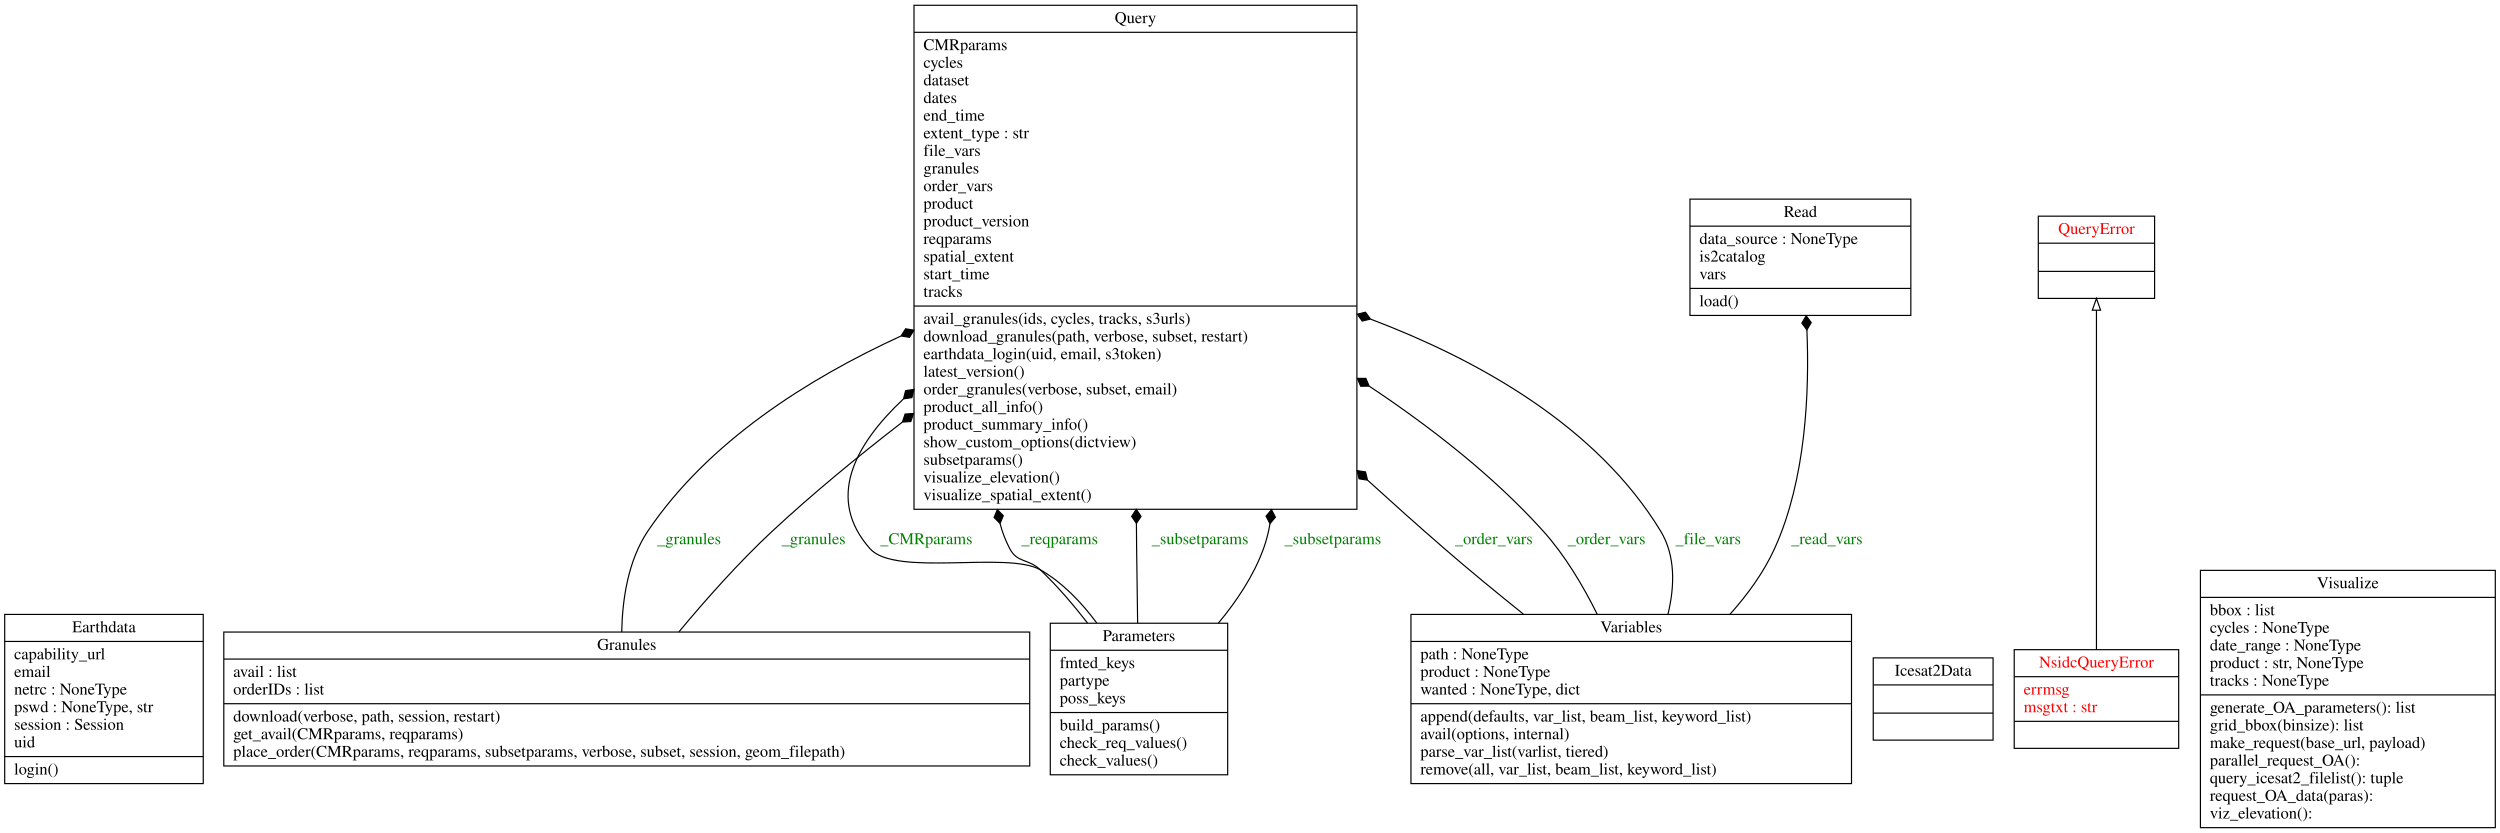
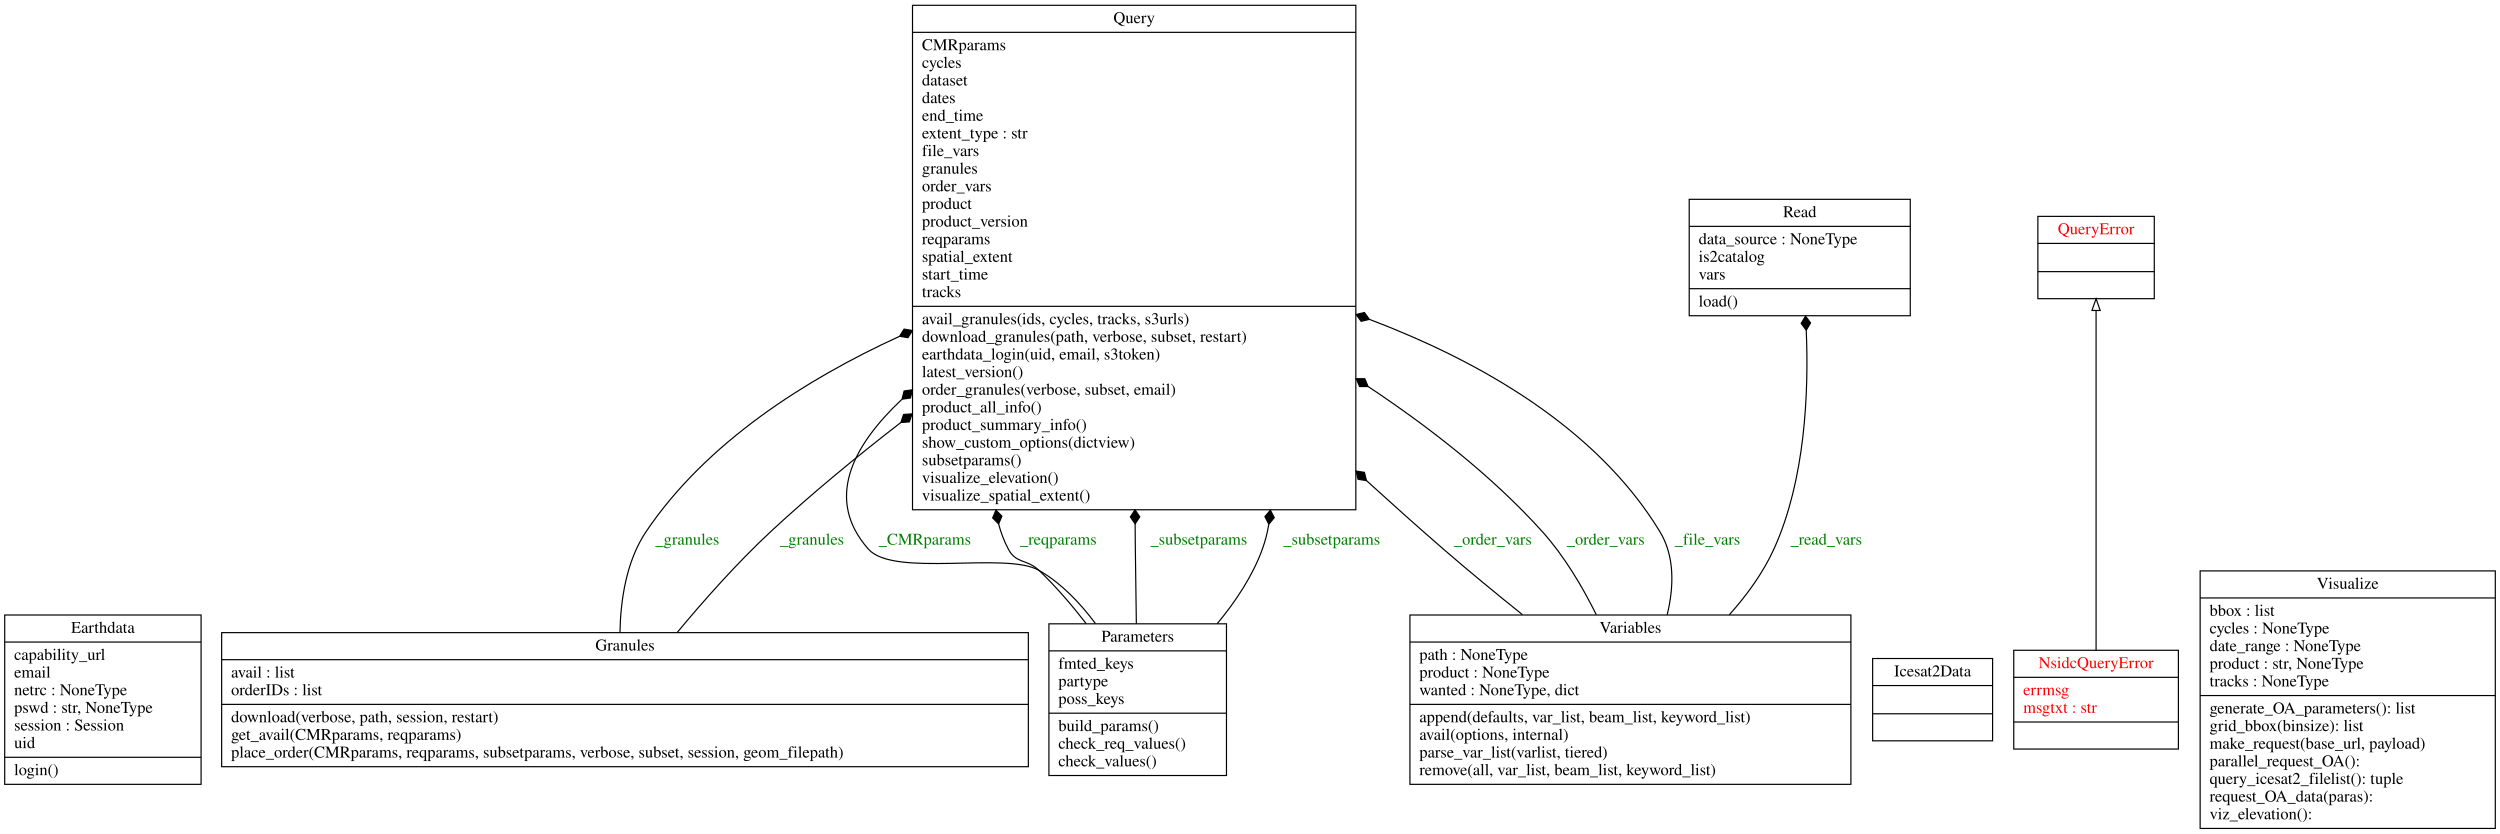
- <svg xmlns="http://www.w3.org/2000/svg" width="2128pt" height="709pt" viewBox="0.00 0.00 2128.00 709.00">
+ <svg xmlns="http://www.w3.org/2000/svg" width="2126pt" height="709pt" viewBox="0.00 0.00 2126.00 709.00">
  <g id="graph0" class="graph" transform="scale(1 1) rotate(0) translate(4 705)">
-     <polygon fill="white" stroke="transparent" points="-4,4 -4,-705 2124,-705 2124,4 -4,4" />
+     <polygon fill="white" stroke="transparent" points="-4,4 -4,-705 2122,-705 2122,4 -4,4" />
    <g id="node1" class="node">
-       <polygon fill="none" stroke="black" points="0,-38 0,-182 169,-182 169,-38 0,-38" />
-       <text text-anchor="middle" x="84.5" y="-166.8" font-family="Times,serif" font-size="14.00">Earthdata</text>
-       <polyline fill="none" stroke="black" points="0,-159 169,-159 " />
+       <polygon fill="none" stroke="black" points="0,-38 0,-182 167,-182 167,-38 0,-38" />
+       <text text-anchor="middle" x="83.5" y="-166.8" font-family="Times,serif" font-size="14.00">Earthdata</text>
+       <polyline fill="none" stroke="black" points="0,-159 167,-159 " />
      <text text-anchor="start" x="8" y="-143.8" font-family="Times,serif" font-size="14.00">capability_url</text>
      <text text-anchor="start" x="8" y="-128.8" font-family="Times,serif" font-size="14.00">email</text>
      <text text-anchor="start" x="8" y="-113.8" font-family="Times,serif" font-size="14.00">netrc : NoneType</text>
-       <text text-anchor="start" x="8" y="-98.8" font-family="Times,serif" font-size="14.00">pswd : NoneType, str</text>
+       <text text-anchor="start" x="8" y="-98.8" font-family="Times,serif" font-size="14.00">pswd : str, NoneType</text>
      <text text-anchor="start" x="8" y="-83.8" font-family="Times,serif" font-size="14.00">session : Session</text>
      <text text-anchor="start" x="8" y="-68.8" font-family="Times,serif" font-size="14.00">uid</text>
-       <polyline fill="none" stroke="black" points="0,-61 169,-61 " />
+       <polyline fill="none" stroke="black" points="0,-61 167,-61 " />
      <text text-anchor="start" x="8" y="-45.8" font-family="Times,serif" font-size="14.00">login()</text>
    </g>
    <g id="node2" class="node">
-       <polygon fill="none" stroke="black" points="186.5,-53 186.5,-167 872.5,-167 872.5,-53 186.5,-53" />
-       <text text-anchor="middle" x="529.5" y="-151.8" font-family="Times,serif" font-size="14.00">Granules</text>
-       <polyline fill="none" stroke="black" points="186.5,-144 872.5,-144 " />
-       <text text-anchor="start" x="194.5" y="-128.8" font-family="Times,serif" font-size="14.00">avail : list</text>
-       <text text-anchor="start" x="194.5" y="-113.8" font-family="Times,serif" font-size="14.00">orderIDs : list</text>
-       <polyline fill="none" stroke="black" points="186.5,-106 872.5,-106 " />
-       <text text-anchor="start" x="194.5" y="-90.8" font-family="Times,serif" font-size="14.00">download(verbose, path, session, restart)</text>
-       <text text-anchor="start" x="194.5" y="-75.8" font-family="Times,serif" font-size="14.00">get_avail(CMRparams, reqparams)</text>
-       <text text-anchor="start" x="194.5" y="-60.8" font-family="Times,serif" font-size="14.00">place_order(CMRparams, reqparams, subsetparams, verbose, subset, session, geom_filepath)</text>
+       <polygon fill="none" stroke="black" points="184.5,-53 184.5,-167 870.5,-167 870.5,-53 184.5,-53" />
+       <text text-anchor="middle" x="527.5" y="-151.8" font-family="Times,serif" font-size="14.00">Granules</text>
+       <polyline fill="none" stroke="black" points="184.5,-144 870.5,-144 " />
+       <text text-anchor="start" x="192.5" y="-128.8" font-family="Times,serif" font-size="14.00">avail : list</text>
+       <text text-anchor="start" x="192.5" y="-113.8" font-family="Times,serif" font-size="14.00">orderIDs : list</text>
+       <polyline fill="none" stroke="black" points="184.5,-106 870.5,-106 " />
+       <text text-anchor="start" x="192.5" y="-90.8" font-family="Times,serif" font-size="14.00">download(verbose, path, session, restart)</text>
+       <text text-anchor="start" x="192.5" y="-75.8" font-family="Times,serif" font-size="14.00">get_avail(CMRparams, reqparams)</text>
+       <text text-anchor="start" x="192.5" y="-60.8" font-family="Times,serif" font-size="14.00">place_order(CMRparams, reqparams, subsetparams, verbose, subset, session, geom_filepath)</text>
    </g>
    <g id="node6" class="node">
-       <polygon fill="none" stroke="black" points="774,-271.5 774,-700.5 1151,-700.5 1151,-271.5 774,-271.5" />
-       <text text-anchor="middle" x="962.5" y="-685.3" font-family="Times,serif" font-size="14.00">Query</text>
-       <polyline fill="none" stroke="black" points="774,-677.5 1151,-677.5 " />
-       <text text-anchor="start" x="782" y="-662.3" font-family="Times,serif" font-size="14.00">CMRparams</text>
-       <text text-anchor="start" x="782" y="-647.3" font-family="Times,serif" font-size="14.00">cycles</text>
-       <text text-anchor="start" x="782" y="-632.3" font-family="Times,serif" font-size="14.00">dataset</text>
-       <text text-anchor="start" x="782" y="-617.3" font-family="Times,serif" font-size="14.00">dates</text>
-       <text text-anchor="start" x="782" y="-602.3" font-family="Times,serif" font-size="14.00">end_time</text>
-       <text text-anchor="start" x="782" y="-587.3" font-family="Times,serif" font-size="14.00">extent_type : str</text>
-       <text text-anchor="start" x="782" y="-572.3" font-family="Times,serif" font-size="14.00">file_vars</text>
-       <text text-anchor="start" x="782" y="-557.3" font-family="Times,serif" font-size="14.00">granules</text>
-       <text text-anchor="start" x="782" y="-542.3" font-family="Times,serif" font-size="14.00">order_vars</text>
-       <text text-anchor="start" x="782" y="-527.3" font-family="Times,serif" font-size="14.00">product</text>
-       <text text-anchor="start" x="782" y="-512.3" font-family="Times,serif" font-size="14.00">product_version</text>
-       <text text-anchor="start" x="782" y="-497.3" font-family="Times,serif" font-size="14.00">reqparams</text>
-       <text text-anchor="start" x="782" y="-482.3" font-family="Times,serif" font-size="14.00">spatial_extent</text>
-       <text text-anchor="start" x="782" y="-467.3" font-family="Times,serif" font-size="14.00">start_time</text>
-       <text text-anchor="start" x="782" y="-452.3" font-family="Times,serif" font-size="14.00">tracks</text>
-       <polyline fill="none" stroke="black" points="774,-444.5 1151,-444.5 " />
-       <text text-anchor="start" x="782" y="-429.3" font-family="Times,serif" font-size="14.00">avail_granules(ids, cycles, tracks, s3urls)</text>
-       <text text-anchor="start" x="782" y="-414.3" font-family="Times,serif" font-size="14.00">download_granules(path, verbose, subset, restart)</text>
-       <text text-anchor="start" x="782" y="-399.3" font-family="Times,serif" font-size="14.00">earthdata_login(uid, email, s3token)</text>
-       <text text-anchor="start" x="782" y="-384.3" font-family="Times,serif" font-size="14.00">latest_version()</text>
-       <text text-anchor="start" x="782" y="-369.3" font-family="Times,serif" font-size="14.00">order_granules(verbose, subset, email)</text>
-       <text text-anchor="start" x="782" y="-354.3" font-family="Times,serif" font-size="14.00">product_all_info()</text>
-       <text text-anchor="start" x="782" y="-339.3" font-family="Times,serif" font-size="14.00">product_summary_info()</text>
-       <text text-anchor="start" x="782" y="-324.3" font-family="Times,serif" font-size="14.00">show_custom_options(dictview)</text>
-       <text text-anchor="start" x="782" y="-309.3" font-family="Times,serif" font-size="14.00">subsetparams()</text>
-       <text text-anchor="start" x="782" y="-294.3" font-family="Times,serif" font-size="14.00">visualize_elevation()</text>
-       <text text-anchor="start" x="782" y="-279.3" font-family="Times,serif" font-size="14.00">visualize_spatial_extent()</text>
+       <polygon fill="none" stroke="black" points="772,-271.5 772,-700.5 1149,-700.5 1149,-271.5 772,-271.5" />
+       <text text-anchor="middle" x="960.5" y="-685.3" font-family="Times,serif" font-size="14.00">Query</text>
+       <polyline fill="none" stroke="black" points="772,-677.5 1149,-677.5 " />
+       <text text-anchor="start" x="780" y="-662.3" font-family="Times,serif" font-size="14.00">CMRparams</text>
+       <text text-anchor="start" x="780" y="-647.3" font-family="Times,serif" font-size="14.00">cycles</text>
+       <text text-anchor="start" x="780" y="-632.3" font-family="Times,serif" font-size="14.00">dataset</text>
+       <text text-anchor="start" x="780" y="-617.3" font-family="Times,serif" font-size="14.00">dates</text>
+       <text text-anchor="start" x="780" y="-602.3" font-family="Times,serif" font-size="14.00">end_time</text>
+       <text text-anchor="start" x="780" y="-587.3" font-family="Times,serif" font-size="14.00">extent_type : str</text>
+       <text text-anchor="start" x="780" y="-572.3" font-family="Times,serif" font-size="14.00">file_vars</text>
+       <text text-anchor="start" x="780" y="-557.3" font-family="Times,serif" font-size="14.00">granules</text>
+       <text text-anchor="start" x="780" y="-542.3" font-family="Times,serif" font-size="14.00">order_vars</text>
+       <text text-anchor="start" x="780" y="-527.3" font-family="Times,serif" font-size="14.00">product</text>
+       <text text-anchor="start" x="780" y="-512.3" font-family="Times,serif" font-size="14.00">product_version</text>
+       <text text-anchor="start" x="780" y="-497.3" font-family="Times,serif" font-size="14.00">reqparams</text>
+       <text text-anchor="start" x="780" y="-482.3" font-family="Times,serif" font-size="14.00">spatial_extent</text>
+       <text text-anchor="start" x="780" y="-467.3" font-family="Times,serif" font-size="14.00">start_time</text>
+       <text text-anchor="start" x="780" y="-452.3" font-family="Times,serif" font-size="14.00">tracks</text>
+       <polyline fill="none" stroke="black" points="772,-444.5 1149,-444.5 " />
+       <text text-anchor="start" x="780" y="-429.3" font-family="Times,serif" font-size="14.00">avail_granules(ids, cycles, tracks, s3urls)</text>
+       <text text-anchor="start" x="780" y="-414.3" font-family="Times,serif" font-size="14.00">download_granules(path, verbose, subset, restart)</text>
+       <text text-anchor="start" x="780" y="-399.3" font-family="Times,serif" font-size="14.00">earthdata_login(uid, email, s3token)</text>
+       <text text-anchor="start" x="780" y="-384.3" font-family="Times,serif" font-size="14.00">latest_version()</text>
+       <text text-anchor="start" x="780" y="-369.3" font-family="Times,serif" font-size="14.00">order_granules(verbose, subset, email)</text>
+       <text text-anchor="start" x="780" y="-354.3" font-family="Times,serif" font-size="14.00">product_all_info()</text>
+       <text text-anchor="start" x="780" y="-339.3" font-family="Times,serif" font-size="14.00">product_summary_info()</text>
+       <text text-anchor="start" x="780" y="-324.3" font-family="Times,serif" font-size="14.00">show_custom_options(dictview)</text>
+       <text text-anchor="start" x="780" y="-309.3" font-family="Times,serif" font-size="14.00">subsetparams()</text>
+       <text text-anchor="start" x="780" y="-294.3" font-family="Times,serif" font-size="14.00">visualize_elevation()</text>
+       <text text-anchor="start" x="780" y="-279.3" font-family="Times,serif" font-size="14.00">visualize_spatial_extent()</text>
    </g>
    <g id="edge6" class="edge">
-       <path fill="none" stroke="black" d="M525.21,-167.02C525.74,-194.99 530.68,-228.07 547.5,-253 598.65,-328.81 683.25,-382.45 762.77,-418.92" />
-       <polygon fill="black" stroke="black" points="763.01,-419.02 770.13,-417.84 773.96,-423.95 766.84,-425.13 763.01,-419.02" />
-       <text text-anchor="middle" x="582.5" y="-241.8" font-family="Times,serif" font-size="14.00" fill="green">_granules</text>
+       <path fill="none" stroke="black" d="M523.21,-167.02C523.74,-194.99 528.68,-228.07 545.5,-253 596.65,-328.81 681.25,-382.45 760.77,-418.92" />
+       <polygon fill="black" stroke="black" points="761.01,-419.02 768.13,-417.84 771.96,-423.95 764.84,-425.13 761.01,-419.02" />
+       <text text-anchor="middle" x="580.5" y="-241.8" font-family="Times,serif" font-size="14.00" fill="green">_granules</text>
    </g>
    <g id="edge7" class="edge">
-       <path fill="none" stroke="black" d="M573.8,-167.05C596.4,-194.22 625.08,-226.61 653.5,-253 687.71,-284.77 726.16,-316.42 764.02,-345.66" />
-       <polygon fill="black" stroke="black" points="764.11,-345.73 771.3,-346.21 773.62,-353.04 766.43,-352.56 764.11,-345.73" />
-       <text text-anchor="middle" x="688.5" y="-241.8" font-family="Times,serif" font-size="14.00" fill="green">_granules</text>
+       <path fill="none" stroke="black" d="M571.8,-167.05C594.4,-194.22 623.08,-226.61 651.5,-253 685.71,-284.77 724.16,-316.42 762.02,-345.66" />
+       <polygon fill="black" stroke="black" points="762.11,-345.73 769.3,-346.21 771.62,-353.04 764.43,-352.56 762.11,-345.73" />
+       <text text-anchor="middle" x="686.5" y="-241.8" font-family="Times,serif" font-size="14.00" fill="green">_granules</text>
    </g>
    <g id="node3" class="node">
-       <polygon fill="none" stroke="black" points="1590.5,-75 1590.5,-145 1692.5,-145 1692.5,-75 1590.5,-75" />
-       <text text-anchor="middle" x="1641.5" y="-129.8" font-family="Times,serif" font-size="14.00">Icesat2Data</text>
-       <polyline fill="none" stroke="black" points="1590.5,-122 1692.5,-122 " />
-       <polyline fill="none" stroke="black" points="1590.5,-98 1692.5,-98 " />
-       <text text-anchor="middle" x="1641.5" y="-82.8" font-family="Times,serif" font-size="14.00"> </text>
+       <polygon fill="none" stroke="black" points="1588.5,-75 1588.5,-145 1690.5,-145 1690.5,-75 1588.5,-75" />
+       <text text-anchor="middle" x="1639.5" y="-129.8" font-family="Times,serif" font-size="14.00">Icesat2Data</text>
+       <polyline fill="none" stroke="black" points="1588.5,-122 1690.5,-122 " />
+       <polyline fill="none" stroke="black" points="1588.5,-98 1690.5,-98 " />
+       <text text-anchor="middle" x="1639.5" y="-82.8" font-family="Times,serif" font-size="14.00"> </text>
    </g>
    <g id="node4" class="node">
-       <polygon fill="none" stroke="black" points="1710.5,-68 1710.5,-152 1850.5,-152 1850.5,-68 1710.5,-68" />
-       <text text-anchor="middle" x="1780.5" y="-136.8" font-family="Times,serif" font-size="14.00" fill="red">NsidcQueryError</text>
-       <polyline fill="none" stroke="black" points="1710.5,-129 1850.5,-129 " />
-       <text text-anchor="start" x="1718.5" y="-113.8" font-family="Times,serif" font-size="14.00" fill="red">errmsg</text>
-       <text text-anchor="start" x="1718.5" y="-98.8" font-family="Times,serif" font-size="14.00" fill="red">msgtxt : str</text>
-       <polyline fill="none" stroke="black" points="1710.5,-91 1850.5,-91 " />
-       <text text-anchor="middle" x="1780.5" y="-75.8" font-family="Times,serif" font-size="14.00" fill="red"> </text>
+       <polygon fill="none" stroke="black" points="1708.5,-68 1708.5,-152 1848.5,-152 1848.5,-68 1708.5,-68" />
+       <text text-anchor="middle" x="1778.5" y="-136.8" font-family="Times,serif" font-size="14.00" fill="red">NsidcQueryError</text>
+       <polyline fill="none" stroke="black" points="1708.5,-129 1848.5,-129 " />
+       <text text-anchor="start" x="1716.5" y="-113.8" font-family="Times,serif" font-size="14.00" fill="red">errmsg</text>
+       <text text-anchor="start" x="1716.5" y="-98.8" font-family="Times,serif" font-size="14.00" fill="red">msgtxt : str</text>
+       <polyline fill="none" stroke="black" points="1708.5,-91 1848.5,-91 " />
+       <text text-anchor="middle" x="1778.5" y="-75.8" font-family="Times,serif" font-size="14.00" fill="red"> </text>
    </g>
    <g id="node7" class="node">
-       <polygon fill="none" stroke="black" points="1731,-451 1731,-521 1830,-521 1830,-451 1731,-451" />
-       <text text-anchor="middle" x="1780.5" y="-505.8" font-family="Times,serif" font-size="14.00" fill="red">QueryError</text>
-       <polyline fill="none" stroke="black" points="1731,-498 1830,-498 " />
-       <polyline fill="none" stroke="black" points="1731,-474 1830,-474 " />
-       <text text-anchor="middle" x="1780.5" y="-458.8" font-family="Times,serif" font-size="14.00" fill="red"> </text>
+       <polygon fill="none" stroke="black" points="1729,-451 1729,-521 1828,-521 1828,-451 1729,-451" />
+       <text text-anchor="middle" x="1778.5" y="-505.8" font-family="Times,serif" font-size="14.00" fill="red">QueryError</text>
+       <polyline fill="none" stroke="black" points="1729,-498 1828,-498 " />
+       <polyline fill="none" stroke="black" points="1729,-474 1828,-474 " />
+       <text text-anchor="middle" x="1778.5" y="-458.8" font-family="Times,serif" font-size="14.00" fill="red"> </text>
    </g>
    <g id="edge1" class="edge">
-       <path fill="none" stroke="black" d="M1780.5,-152.09C1780.5,-222.99 1780.5,-367.69 1780.5,-440.73" />
-       <polygon fill="none" stroke="black" points="1777,-440.97 1780.5,-450.97 1784,-440.97 1777,-440.97" />
+       <path fill="none" stroke="black" d="M1778.5,-152.09C1778.5,-222.99 1778.5,-367.69 1778.5,-440.73" />
+       <polygon fill="none" stroke="black" points="1775,-440.97 1778.5,-450.97 1782,-440.97 1775,-440.97" />
    </g>
    <g id="node5" class="node">
-       <polygon fill="none" stroke="black" points="890,-45.5 890,-174.5 1041,-174.5 1041,-45.5 890,-45.5" />
-       <text text-anchor="middle" x="965.5" y="-159.3" font-family="Times,serif" font-size="14.00">Parameters</text>
-       <polyline fill="none" stroke="black" points="890,-151.5 1041,-151.5 " />
-       <text text-anchor="start" x="898" y="-136.3" font-family="Times,serif" font-size="14.00">fmted_keys</text>
-       <text text-anchor="start" x="898" y="-121.3" font-family="Times,serif" font-size="14.00">partype</text>
-       <text text-anchor="start" x="898" y="-106.3" font-family="Times,serif" font-size="14.00">poss_keys</text>
-       <polyline fill="none" stroke="black" points="890,-98.5 1041,-98.5 " />
-       <text text-anchor="start" x="898" y="-83.3" font-family="Times,serif" font-size="14.00">build_params()</text>
-       <text text-anchor="start" x="898" y="-68.3" font-family="Times,serif" font-size="14.00">check_req_values()</text>
-       <text text-anchor="start" x="898" y="-53.3" font-family="Times,serif" font-size="14.00">check_values()</text>
+       <polygon fill="none" stroke="black" points="888,-45.5 888,-174.5 1039,-174.5 1039,-45.5 888,-45.5" />
+       <text text-anchor="middle" x="963.5" y="-159.3" font-family="Times,serif" font-size="14.00">Parameters</text>
+       <polyline fill="none" stroke="black" points="888,-151.5 1039,-151.5 " />
+       <text text-anchor="start" x="896" y="-136.3" font-family="Times,serif" font-size="14.00">fmted_keys</text>
+       <text text-anchor="start" x="896" y="-121.3" font-family="Times,serif" font-size="14.00">partype</text>
+       <text text-anchor="start" x="896" y="-106.3" font-family="Times,serif" font-size="14.00">poss_keys</text>
+       <polyline fill="none" stroke="black" points="888,-98.5 1039,-98.5 " />
+       <text text-anchor="start" x="896" y="-83.3" font-family="Times,serif" font-size="14.00">build_params()</text>
+       <text text-anchor="start" x="896" y="-68.3" font-family="Times,serif" font-size="14.00">check_req_values()</text>
+       <text text-anchor="start" x="896" y="-53.3" font-family="Times,serif" font-size="14.00">check_values()</text>
    </g>
    <g id="edge2" class="edge">
-       <path fill="none" stroke="black" d="M929.54,-174.75C916.63,-192.14 900.48,-209.16 881.5,-220 853.3,-236.1 758,-213.67 736.5,-238 699.51,-279.87 722.16,-325.12 764.88,-365.31" />
-       <polygon fill="black" stroke="black" points="765.08,-365.5 772.22,-366.56 773.99,-373.55 766.85,-372.49 765.08,-365.5" />
-       <text text-anchor="middle" x="784.5" y="-241.8" font-family="Times,serif" font-size="14.00" fill="green">_CMRparams</text>
+       <path fill="none" stroke="black" d="M927.54,-174.75C914.63,-192.14 898.48,-209.16 879.5,-220 851.3,-236.1 756,-213.67 734.5,-238 697.51,-279.87 720.16,-325.12 762.88,-365.31" />
+       <polygon fill="black" stroke="black" points="763.08,-365.5 770.22,-366.56 771.99,-373.55 764.85,-372.49 763.08,-365.5" />
+       <text text-anchor="middle" x="782.5" y="-241.8" font-family="Times,serif" font-size="14.00" fill="green">_CMRparams</text>
    </g>
    <g id="edge3" class="edge">
-       <path fill="none" stroke="black" d="M921.74,-174.63C909.59,-190.28 895.79,-206.42 881.5,-220 871.31,-229.68 862.02,-225.55 855.5,-238 851.84,-244.98 849.13,-252.11 847.26,-259.34" />
-       <polygon fill="black" stroke="black" points="847.24,-259.41 850.01,-266.07 844.93,-271.19 842.16,-264.53 847.24,-259.41" />
-       <text text-anchor="middle" x="898" y="-241.8" font-family="Times,serif" font-size="14.00" fill="green">_reqparams</text>
+       <path fill="none" stroke="black" d="M919.74,-174.63C907.59,-190.28 893.79,-206.42 879.5,-220 869.31,-229.68 860.02,-225.55 853.5,-238 849.84,-244.98 847.13,-252.11 845.26,-259.34" />
+       <polygon fill="black" stroke="black" points="845.24,-259.41 848.01,-266.07 842.93,-271.19 840.16,-264.53 845.24,-259.41" />
+       <text text-anchor="middle" x="896" y="-241.8" font-family="Times,serif" font-size="14.00" fill="green">_reqparams</text>
    </g>
    <g id="edge4" class="edge">
-       <path fill="none" stroke="black" d="M964.35,-174.63C964.03,-194.88 963.7,-217.38 963.5,-238 963.43,-245 963.37,-252.12 963.31,-259.31" />
-       <polygon fill="black" stroke="black" points="963.3,-259.46 967.26,-265.49 963.21,-271.46 959.26,-265.43 963.3,-259.46" />
-       <text text-anchor="middle" x="1017.5" y="-241.8" font-family="Times,serif" font-size="14.00" fill="green">_subsetparams</text>
+       <path fill="none" stroke="black" d="M962.35,-174.63C962.03,-194.88 961.7,-217.38 961.5,-238 961.43,-245 961.37,-252.12 961.31,-259.31" />
+       <polygon fill="black" stroke="black" points="961.3,-259.46 965.26,-265.49 961.21,-271.46 957.26,-265.43 961.3,-259.46" />
+       <text text-anchor="middle" x="1015.5" y="-241.8" font-family="Times,serif" font-size="14.00" fill="green">_subsetparams</text>
    </g>
    <g id="edge5" class="edge">
-       <path fill="none" stroke="black" d="M1033.07,-174.57C1048.7,-193.34 1063.18,-215.05 1071.5,-238 1074.03,-244.99 1075.83,-252.06 1076.98,-259.17" />
-       <polygon fill="black" stroke="black" points="1076.99,-259.25 1081.63,-264.77 1078.32,-271.18 1073.68,-265.66 1076.99,-259.25" />
-       <text text-anchor="middle" x="1130.5" y="-241.8" font-family="Times,serif" font-size="14.00" fill="green">_subsetparams</text>
+       <path fill="none" stroke="black" d="M1031.07,-174.57C1046.7,-193.34 1061.18,-215.05 1069.5,-238 1072.03,-244.99 1073.83,-252.06 1074.98,-259.17" />
+       <polygon fill="black" stroke="black" points="1074.99,-259.25 1079.63,-264.77 1076.32,-271.18 1071.68,-265.66 1074.99,-259.25" />
+       <text text-anchor="middle" x="1128.5" y="-241.8" font-family="Times,serif" font-size="14.00" fill="green">_subsetparams</text>
    </g>
    <g id="node8" class="node">
-       <polygon fill="none" stroke="black" points="1434.5,-436.5 1434.5,-535.5 1622.5,-535.5 1622.5,-436.5 1434.5,-436.5" />
-       <text text-anchor="middle" x="1528.5" y="-520.3" font-family="Times,serif" font-size="14.00">Read</text>
-       <polyline fill="none" stroke="black" points="1434.5,-512.5 1622.5,-512.5 " />
-       <text text-anchor="start" x="1442.5" y="-497.3" font-family="Times,serif" font-size="14.00">data_source : NoneType</text>
-       <text text-anchor="start" x="1442.5" y="-482.3" font-family="Times,serif" font-size="14.00">is2catalog</text>
-       <text text-anchor="start" x="1442.5" y="-467.3" font-family="Times,serif" font-size="14.00">vars</text>
-       <polyline fill="none" stroke="black" points="1434.5,-459.5 1622.5,-459.5 " />
-       <text text-anchor="start" x="1442.5" y="-444.3" font-family="Times,serif" font-size="14.00">load()</text>
+       <polygon fill="none" stroke="black" points="1432.5,-436.5 1432.5,-535.5 1620.5,-535.5 1620.5,-436.5 1432.5,-436.5" />
+       <text text-anchor="middle" x="1526.5" y="-520.3" font-family="Times,serif" font-size="14.00">Read</text>
+       <polyline fill="none" stroke="black" points="1432.5,-512.5 1620.5,-512.5 " />
+       <text text-anchor="start" x="1440.5" y="-497.3" font-family="Times,serif" font-size="14.00">data_source : NoneType</text>
+       <text text-anchor="start" x="1440.5" y="-482.3" font-family="Times,serif" font-size="14.00">is2catalog</text>
+       <text text-anchor="start" x="1440.5" y="-467.3" font-family="Times,serif" font-size="14.00">vars</text>
+       <polyline fill="none" stroke="black" points="1432.5,-459.5 1620.5,-459.5 " />
+       <text text-anchor="start" x="1440.5" y="-444.3" font-family="Times,serif" font-size="14.00">load()</text>
    </g>
    <g id="node9" class="node">
-       <polygon fill="none" stroke="black" points="1197,-38 1197,-182 1572,-182 1572,-38 1197,-38" />
-       <text text-anchor="middle" x="1384.5" y="-166.8" font-family="Times,serif" font-size="14.00">Variables</text>
-       <polyline fill="none" stroke="black" points="1197,-159 1572,-159 " />
-       <text text-anchor="start" x="1205" y="-143.8" font-family="Times,serif" font-size="14.00">path : NoneType</text>
-       <text text-anchor="start" x="1205" y="-128.8" font-family="Times,serif" font-size="14.00">product : NoneType</text>
-       <text text-anchor="start" x="1205" y="-113.8" font-family="Times,serif" font-size="14.00">wanted : NoneType, dict</text>
-       <polyline fill="none" stroke="black" points="1197,-106 1572,-106 " />
-       <text text-anchor="start" x="1205" y="-90.8" font-family="Times,serif" font-size="14.00">append(defaults, var_list, beam_list, keyword_list)</text>
-       <text text-anchor="start" x="1205" y="-75.8" font-family="Times,serif" font-size="14.00">avail(options, internal)</text>
-       <text text-anchor="start" x="1205" y="-60.8" font-family="Times,serif" font-size="14.00">parse_var_list(varlist, tiered)</text>
-       <text text-anchor="start" x="1205" y="-45.8" font-family="Times,serif" font-size="14.00">remove(all, var_list, beam_list, keyword_list)</text>
+       <polygon fill="none" stroke="black" points="1195,-38 1195,-182 1570,-182 1570,-38 1195,-38" />
+       <text text-anchor="middle" x="1382.5" y="-166.8" font-family="Times,serif" font-size="14.00">Variables</text>
+       <polyline fill="none" stroke="black" points="1195,-159 1570,-159 " />
+       <text text-anchor="start" x="1203" y="-143.8" font-family="Times,serif" font-size="14.00">path : NoneType</text>
+       <text text-anchor="start" x="1203" y="-128.8" font-family="Times,serif" font-size="14.00">product : NoneType</text>
+       <text text-anchor="start" x="1203" y="-113.8" font-family="Times,serif" font-size="14.00">wanted : NoneType, dict</text>
+       <polyline fill="none" stroke="black" points="1195,-106 1570,-106 " />
+       <text text-anchor="start" x="1203" y="-90.8" font-family="Times,serif" font-size="14.00">append(defaults, var_list, beam_list, keyword_list)</text>
+       <text text-anchor="start" x="1203" y="-75.8" font-family="Times,serif" font-size="14.00">avail(options, internal)</text>
+       <text text-anchor="start" x="1203" y="-60.8" font-family="Times,serif" font-size="14.00">parse_var_list(varlist, tiered)</text>
+       <text text-anchor="start" x="1203" y="-45.8" font-family="Times,serif" font-size="14.00">remove(all, var_list, beam_list, keyword_list)</text>
    </g>
    <g id="edge8" class="edge">
-       <path fill="none" stroke="black" d="M1292.66,-182.3C1270.4,-200.15 1246.86,-219.49 1225.5,-238 1204.07,-256.57 1182,-276.29 1160.18,-296.18" />
-       <polygon fill="black" stroke="black" points="1160.04,-296.31 1158.31,-303.31 1151.18,-304.41 1152.91,-297.41 1160.04,-296.31" />
-       <text text-anchor="middle" x="1267.5" y="-241.8" font-family="Times,serif" font-size="14.00" fill="green">_order_vars</text>
+       <path fill="none" stroke="black" d="M1290.66,-182.3C1268.4,-200.15 1244.86,-219.49 1223.5,-238 1202.07,-256.57 1180,-276.29 1158.18,-296.18" />
+       <polygon fill="black" stroke="black" points="1158.04,-296.31 1156.31,-303.31 1149.18,-304.41 1150.91,-297.41 1158.04,-296.31" />
+       <text text-anchor="middle" x="1265.5" y="-241.8" font-family="Times,serif" font-size="14.00" fill="green">_order_vars</text>
    </g>
    <g id="edge9" class="edge">
-       <path fill="none" stroke="black" d="M1355.51,-182.22C1343.54,-206.36 1328.08,-232.4 1309.5,-253 1267.33,-299.77 1213.81,-341.52 1161.5,-376.27" />
-       <polygon fill="black" stroke="black" points="1161.43,-376.31 1158.61,-382.95 1151.4,-382.9 1154.22,-376.26 1161.43,-376.31" />
-       <text text-anchor="middle" x="1363.5" y="-241.8" font-family="Times,serif" font-size="14.00" fill="green">_order_vars</text>
+       <path fill="none" stroke="black" d="M1353.51,-182.22C1341.54,-206.36 1326.08,-232.4 1307.5,-253 1265.33,-299.77 1211.81,-341.52 1159.5,-376.27" />
+       <polygon fill="black" stroke="black" points="1159.43,-376.31 1156.61,-382.95 1149.4,-382.9 1152.22,-376.26 1159.43,-376.31" />
+       <text text-anchor="middle" x="1361.5" y="-241.8" font-family="Times,serif" font-size="14.00" fill="green">_order_vars</text>
    </g>
    <g id="edge10" class="edge">
-       <path fill="none" stroke="black" d="M1415.78,-182.18C1421.55,-206.05 1422.3,-231.93 1409.5,-253 1355.4,-342.03 1254.82,-398.45 1162.75,-433.32" />
-       <polygon fill="black" stroke="black" points="1162.53,-433.4 1158.3,-439.24 1151.28,-437.57 1155.52,-431.73 1162.53,-433.4" />
-       <text text-anchor="middle" x="1450" y="-241.8" font-family="Times,serif" font-size="14.00" fill="green">_file_vars</text>
+       <path fill="none" stroke="black" d="M1413.78,-182.18C1419.55,-206.05 1420.3,-231.93 1407.5,-253 1353.4,-342.03 1252.82,-398.45 1160.75,-433.32" />
+       <polygon fill="black" stroke="black" points="1160.53,-433.4 1156.3,-439.24 1149.28,-437.57 1153.52,-431.73 1160.53,-433.4" />
+       <text text-anchor="middle" x="1448" y="-241.8" font-family="Times,serif" font-size="14.00" fill="green">_file_vars</text>
    </g>
    <g id="edge11" class="edge">
-       <path fill="none" stroke="black" d="M1468.54,-182.11C1483.55,-198.89 1497.32,-217.82 1506.5,-238 1533.41,-297.13 1536.24,-372.37 1534.03,-424.19" />
-       <polygon fill="black" stroke="black" points="1534.03,-424.2 1537.71,-430.39 1533.41,-436.18 1529.72,-429.98 1534.03,-424.2" />
-       <text text-anchor="middle" x="1551" y="-241.8" font-family="Times,serif" font-size="14.00" fill="green">_read_vars</text>
+       <path fill="none" stroke="black" d="M1466.54,-182.11C1481.55,-198.89 1495.32,-217.82 1504.5,-238 1531.41,-297.13 1534.24,-372.37 1532.03,-424.19" />
+       <polygon fill="black" stroke="black" points="1532.03,-424.2 1535.71,-430.39 1531.41,-436.18 1527.72,-429.98 1532.03,-424.2" />
+       <text text-anchor="middle" x="1549" y="-241.8" font-family="Times,serif" font-size="14.00" fill="green">_read_vars</text>
    </g>
    <g id="node10" class="node">
-       <polygon fill="none" stroke="black" points="1869,-0.5 1869,-219.5 2120,-219.5 2120,-0.5 1869,-0.5" />
-       <text text-anchor="middle" x="1994.5" y="-204.3" font-family="Times,serif" font-size="14.00">Visualize</text>
-       <polyline fill="none" stroke="black" points="1869,-196.5 2120,-196.5 " />
-       <text text-anchor="start" x="1877" y="-181.3" font-family="Times,serif" font-size="14.00">bbox : list</text>
-       <text text-anchor="start" x="1877" y="-166.3" font-family="Times,serif" font-size="14.00">cycles : NoneType</text>
-       <text text-anchor="start" x="1877" y="-151.3" font-family="Times,serif" font-size="14.00">date_range : NoneType</text>
-       <text text-anchor="start" x="1877" y="-136.3" font-family="Times,serif" font-size="14.00">product : str, NoneType</text>
-       <text text-anchor="start" x="1877" y="-121.3" font-family="Times,serif" font-size="14.00">tracks : NoneType</text>
-       <polyline fill="none" stroke="black" points="1869,-113.5 2120,-113.5 " />
-       <text text-anchor="start" x="1877" y="-98.3" font-family="Times,serif" font-size="14.00">generate_OA_parameters(): list</text>
-       <text text-anchor="start" x="1877" y="-83.3" font-family="Times,serif" font-size="14.00">grid_bbox(binsize): list</text>
-       <text text-anchor="start" x="1877" y="-68.3" font-family="Times,serif" font-size="14.00">make_request(base_url, payload)</text>
-       <text text-anchor="start" x="1877" y="-53.3" font-family="Times,serif" font-size="14.00">parallel_request_OA(): </text>
-       <text text-anchor="start" x="1877" y="-38.3" font-family="Times,serif" font-size="14.00">query_icesat2_filelist(): tuple</text>
-       <text text-anchor="start" x="1877" y="-23.3" font-family="Times,serif" font-size="14.00">request_OA_data(paras): </text>
-       <text text-anchor="start" x="1877" y="-8.3" font-family="Times,serif" font-size="14.00">viz_elevation(): </text>
+       <polygon fill="none" stroke="black" points="1867,-0.5 1867,-219.5 2118,-219.5 2118,-0.5 1867,-0.5" />
+       <text text-anchor="middle" x="1992.5" y="-204.3" font-family="Times,serif" font-size="14.00">Visualize</text>
+       <polyline fill="none" stroke="black" points="1867,-196.5 2118,-196.5 " />
+       <text text-anchor="start" x="1875" y="-181.3" font-family="Times,serif" font-size="14.00">bbox : list</text>
+       <text text-anchor="start" x="1875" y="-166.3" font-family="Times,serif" font-size="14.00">cycles : NoneType</text>
+       <text text-anchor="start" x="1875" y="-151.3" font-family="Times,serif" font-size="14.00">date_range : NoneType</text>
+       <text text-anchor="start" x="1875" y="-136.3" font-family="Times,serif" font-size="14.00">product : str, NoneType</text>
+       <text text-anchor="start" x="1875" y="-121.3" font-family="Times,serif" font-size="14.00">tracks : NoneType</text>
+       <polyline fill="none" stroke="black" points="1867,-113.5 2118,-113.5 " />
+       <text text-anchor="start" x="1875" y="-98.3" font-family="Times,serif" font-size="14.00">generate_OA_parameters(): list</text>
+       <text text-anchor="start" x="1875" y="-83.3" font-family="Times,serif" font-size="14.00">grid_bbox(binsize): list</text>
+       <text text-anchor="start" x="1875" y="-68.3" font-family="Times,serif" font-size="14.00">make_request(base_url, payload)</text>
+       <text text-anchor="start" x="1875" y="-53.3" font-family="Times,serif" font-size="14.00">parallel_request_OA(): </text>
+       <text text-anchor="start" x="1875" y="-38.3" font-family="Times,serif" font-size="14.00">query_icesat2_filelist(): tuple</text>
+       <text text-anchor="start" x="1875" y="-23.3" font-family="Times,serif" font-size="14.00">request_OA_data(paras): </text>
+       <text text-anchor="start" x="1875" y="-8.3" font-family="Times,serif" font-size="14.00">viz_elevation(): </text>
    </g>
  </g>
</svg>
